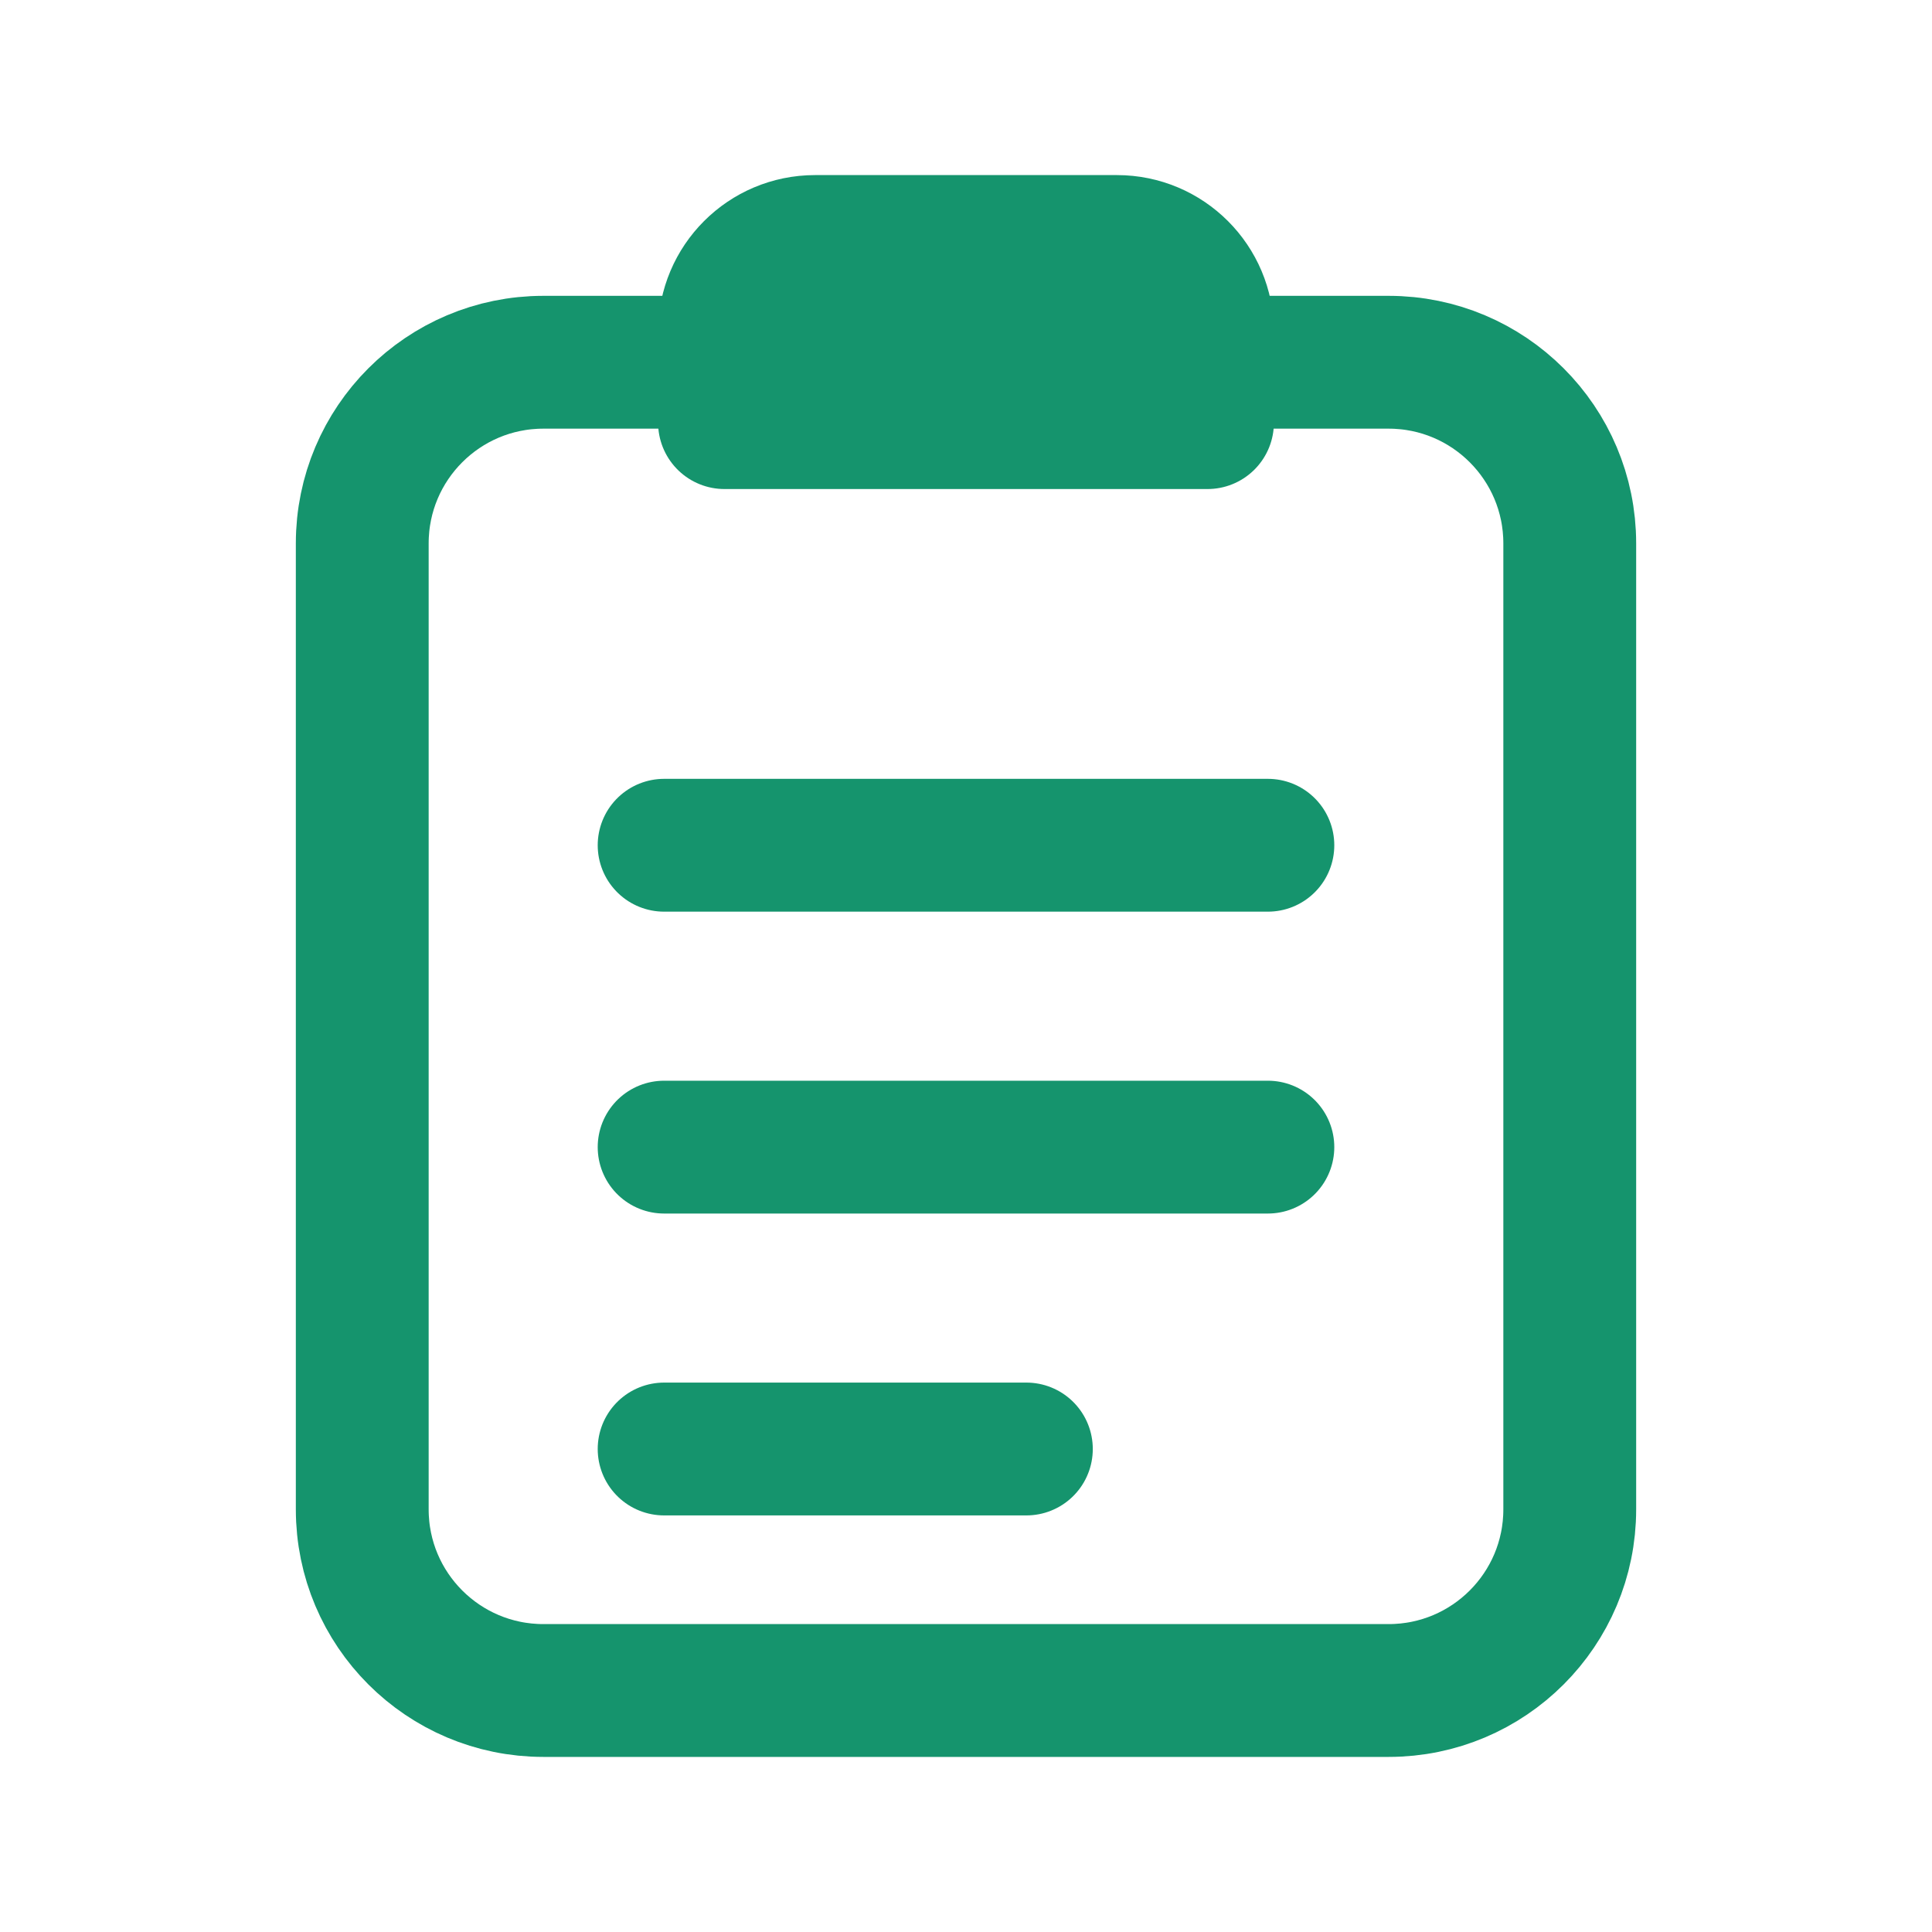
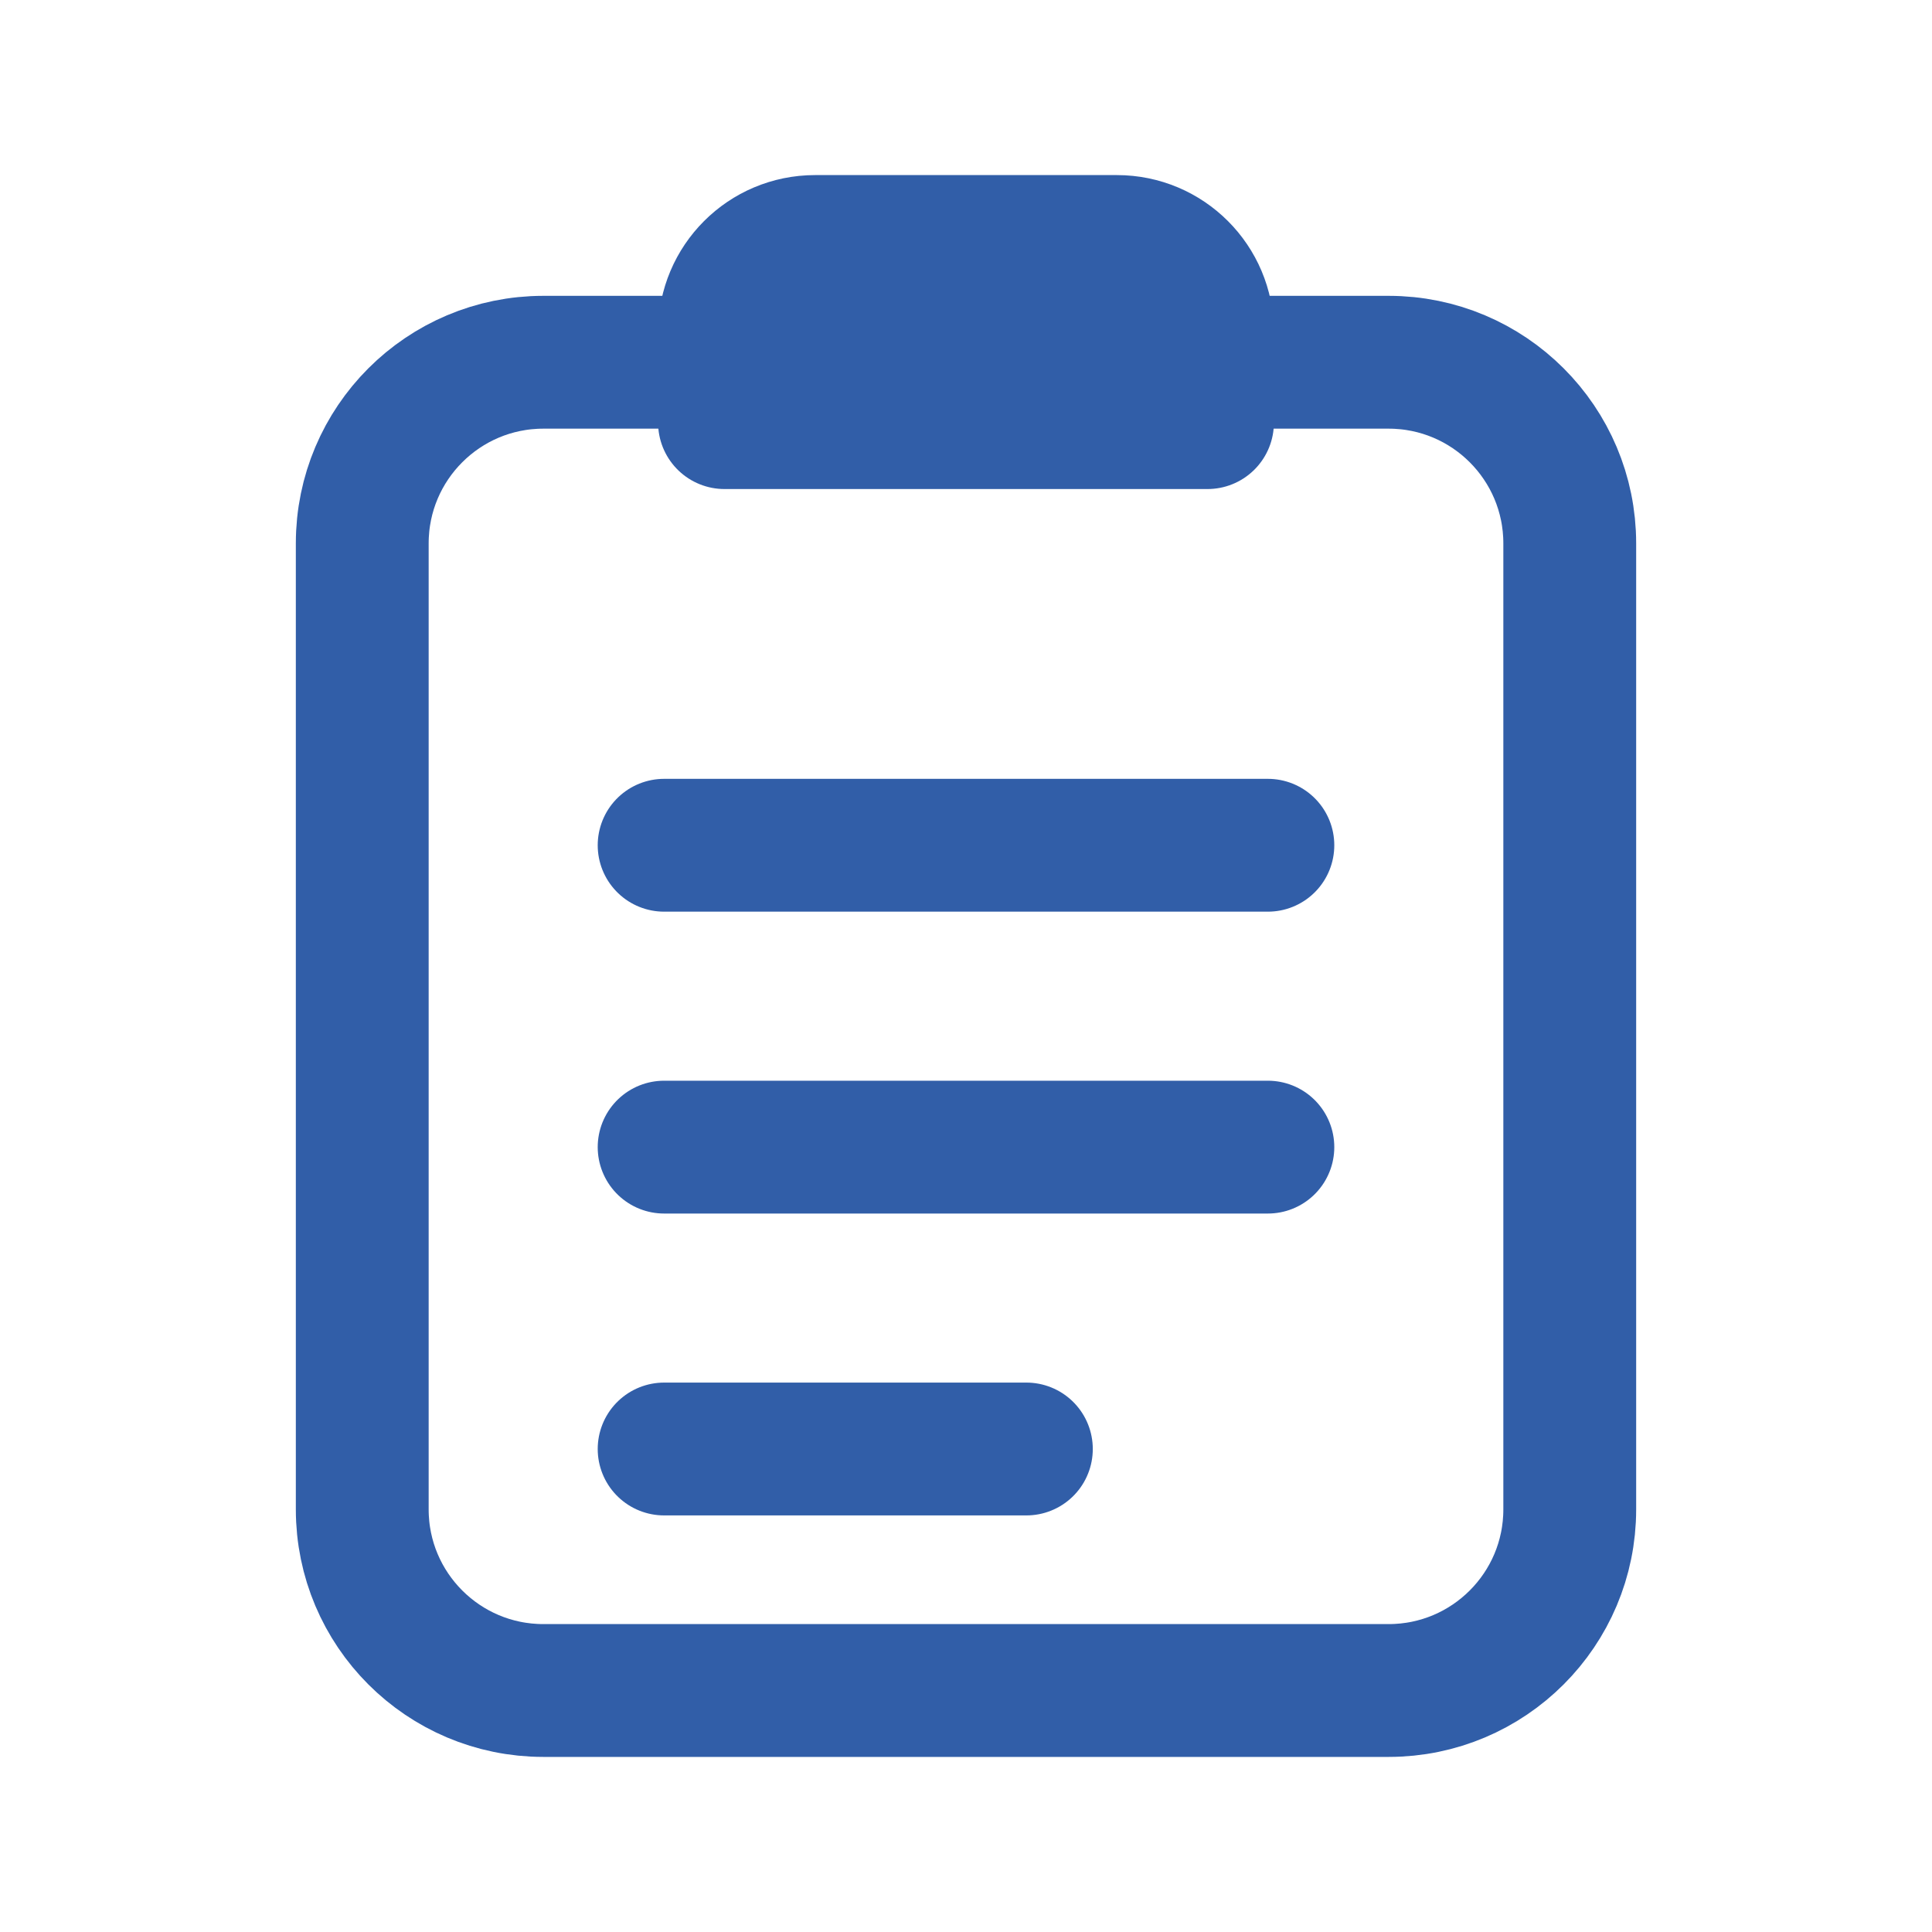
<svg xmlns="http://www.w3.org/2000/svg" viewBox="0 0 32 32" fill="none">
-   <rect x="6" y="6" width="20" height="22" rx="3" stroke="#15946D" stroke-width="2.2" />
-   <path d="M12 7V5.5A1.5 1.5 0 0 1 13.5 4h5A1.5 1.5 0 0 1 20 5.5V7h-8ZM11 14h10M11 19h10M11 24h6" stroke="#15946D" stroke-width="2.2" stroke-linecap="round" stroke-linejoin="round" />
+   <rect x="6" y="6" width="20" height="22" rx="3" stroke="#315EA8" stroke-width="2.2" />
+   <path d="M12 7V5.5A1.5 1.5 0 0 1 13.5 4h5A1.5 1.5 0 0 1 20 5.5V7h-8ZM11 14h10M11 19h10M11 24h6" stroke="#315EA8" stroke-width="2.2" stroke-linecap="round" stroke-linejoin="round" />
</svg>
